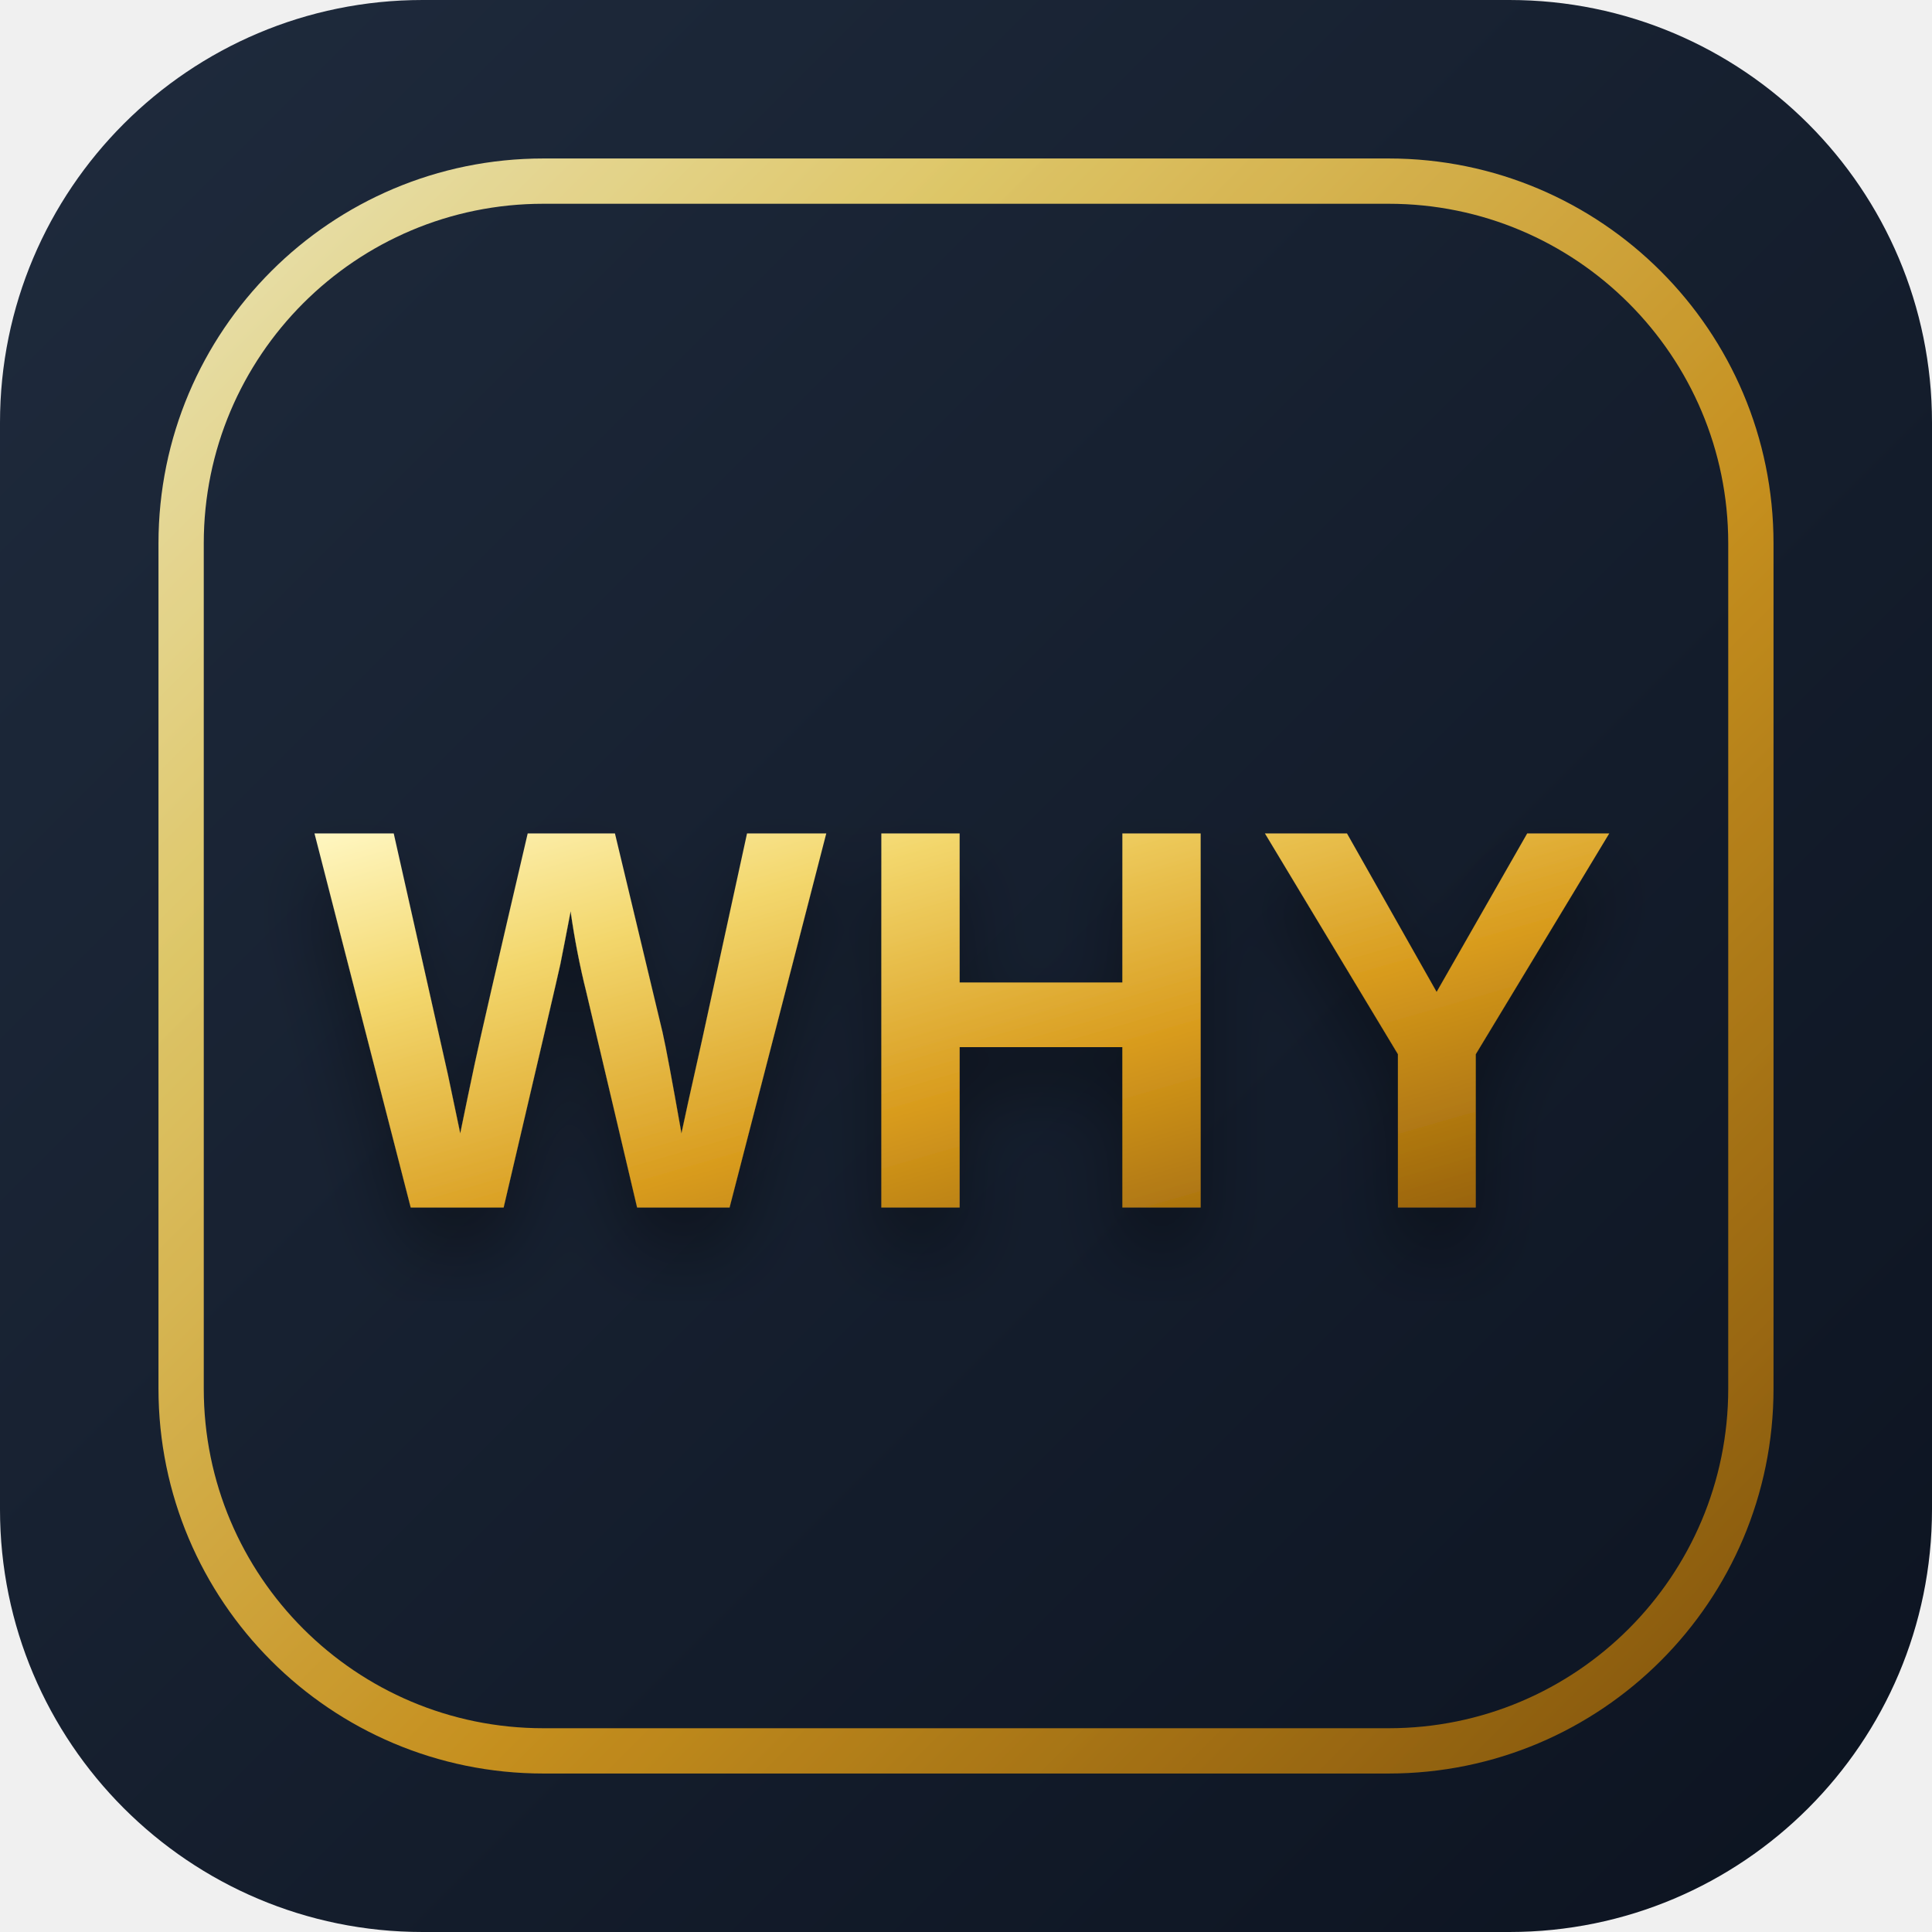
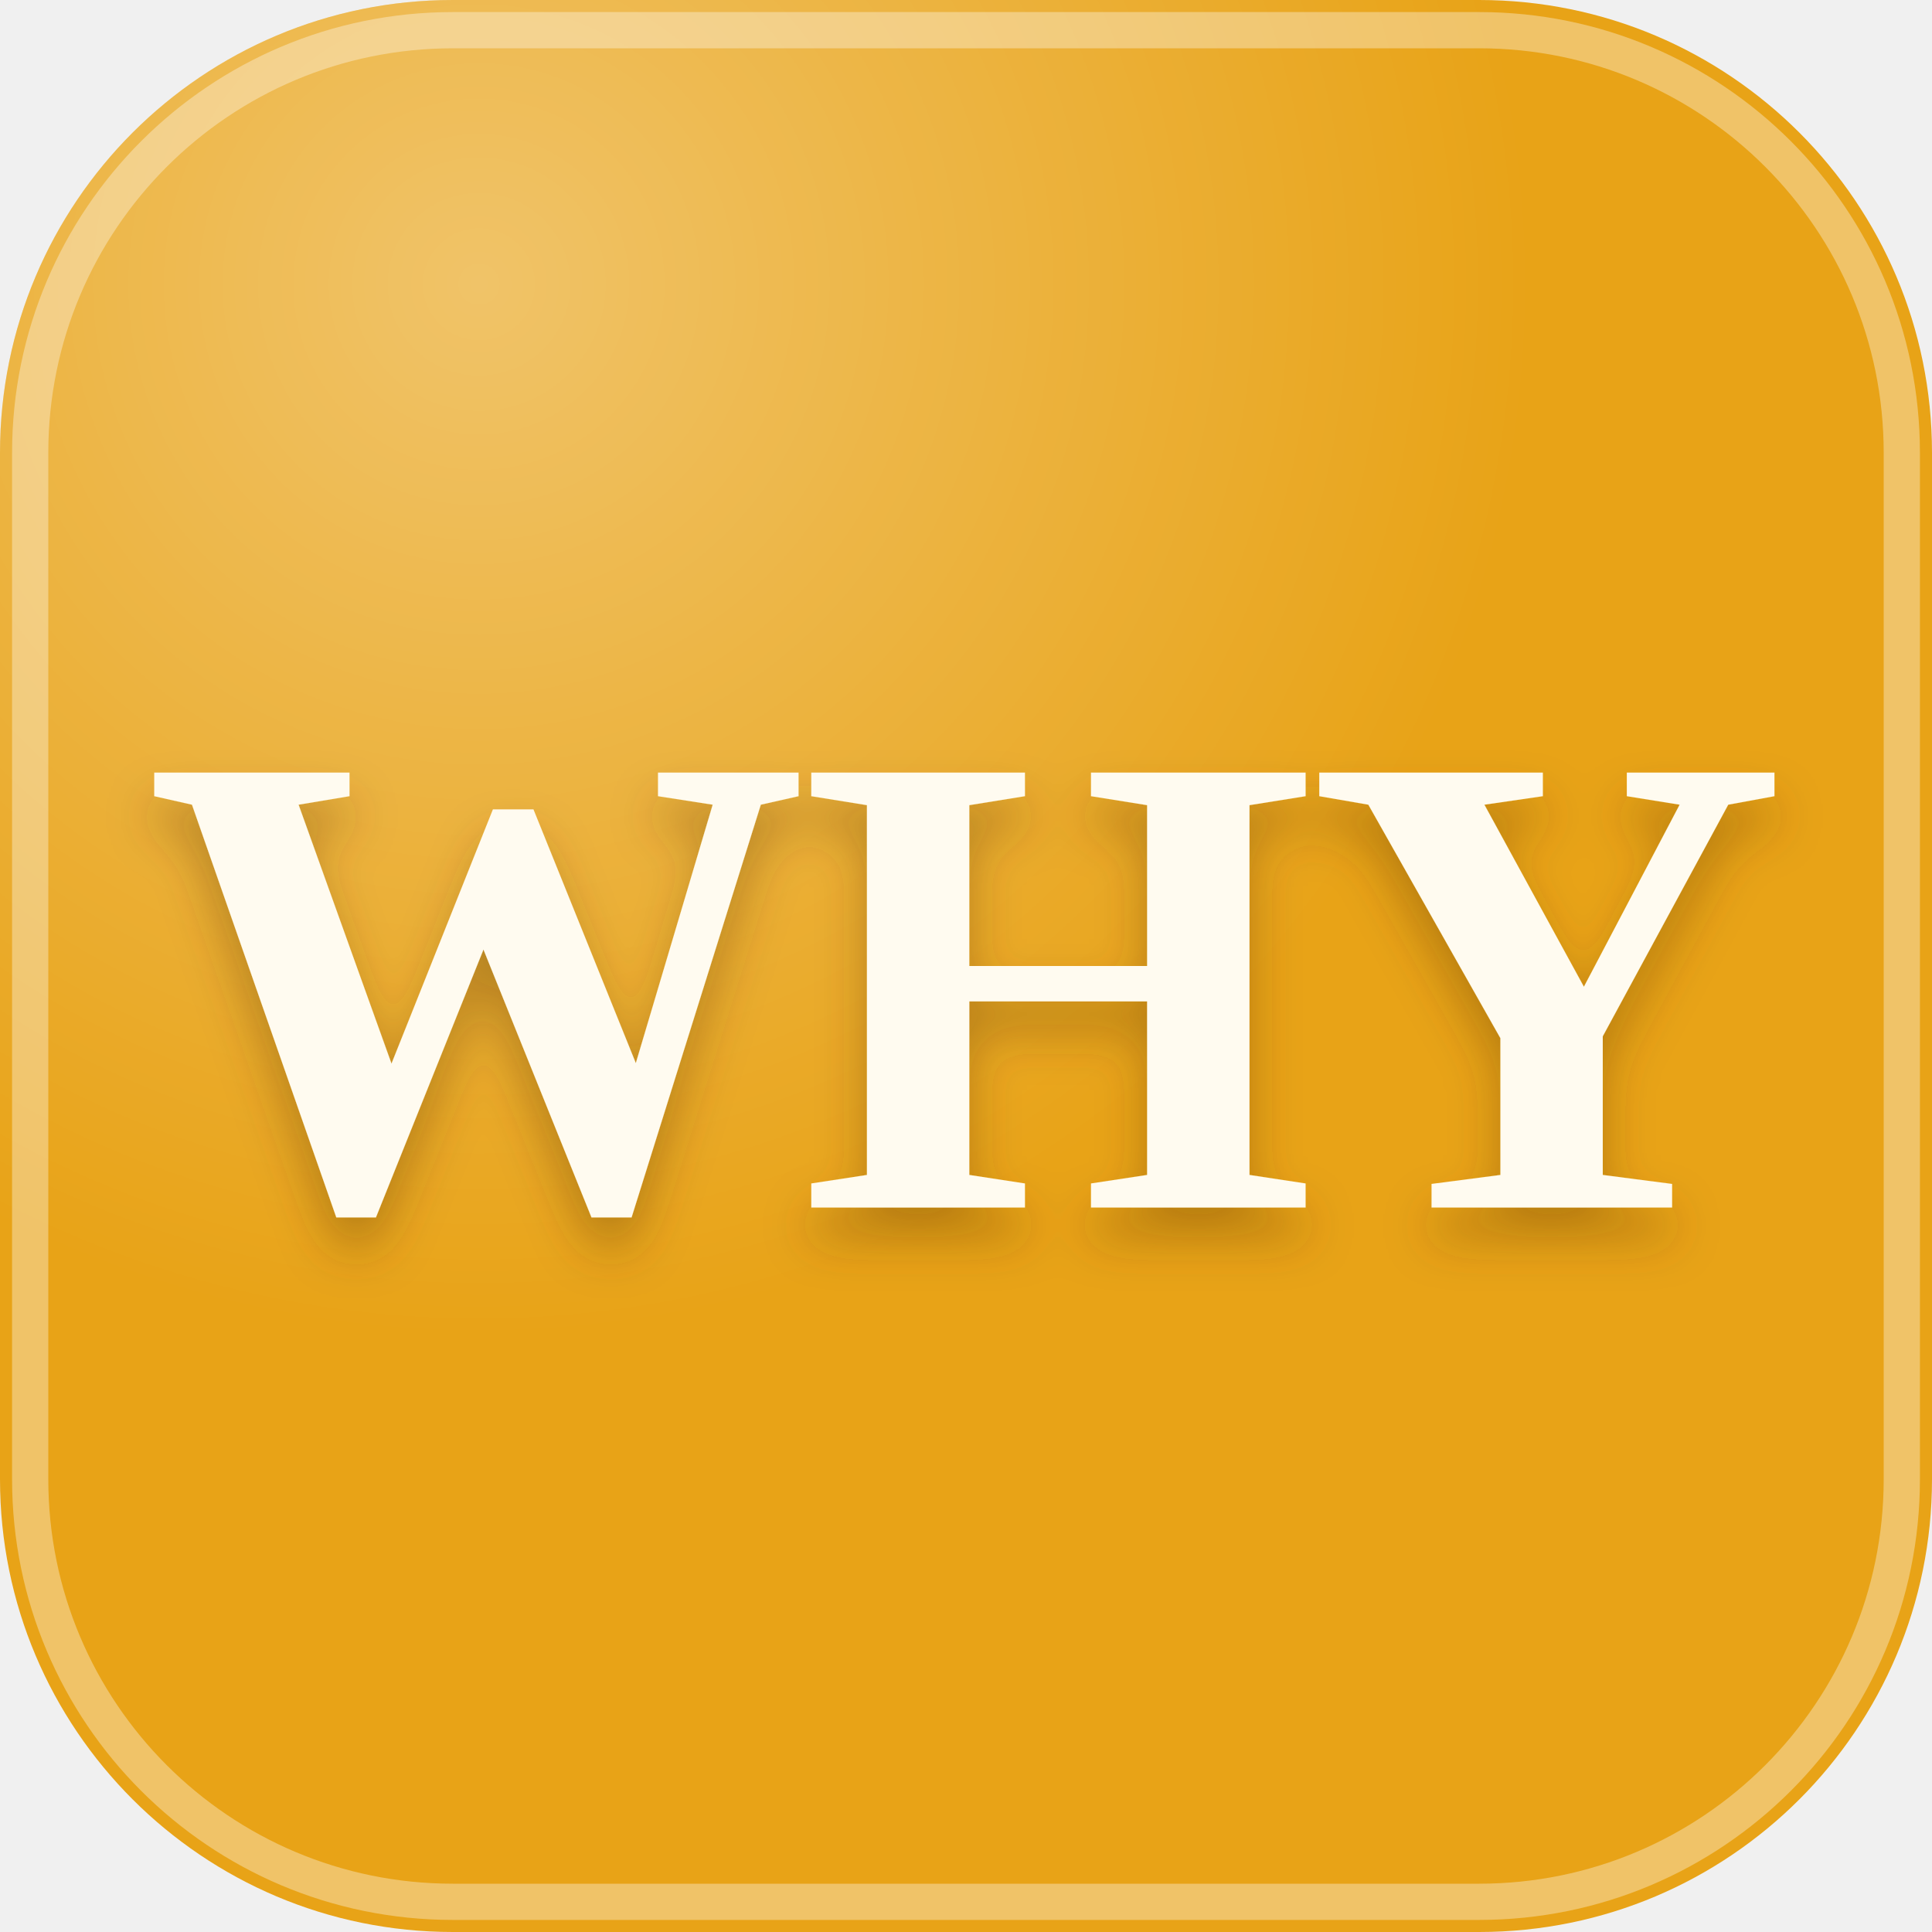
- <svg xmlns="http://www.w3.org/2000/svg" viewBox="0 0 64 64" role="img" aria-labelledby="title desc">
+ <svg xmlns="http://www.w3.org/2000/svg" viewBox="0 0 64 64" role="img" aria-labelledby="t">
  <defs>
-     <linearGradient id="bg" x1="0%" y1="0%" x2="100%" y2="100%">
-       <stop offset="0%" stop-color="#1f2b3d" />
-       <stop offset="100%" stop-color="#0c1320" />
+     <linearGradient id="bg" x1="0" y1="0" x2="1" y2="1">
+       <stop offset="0" stop-color="#E8A317" />
    </linearGradient>
-     <linearGradient id="gold" x1="0%" y1="0%" x2="100%" y2="100%">
-       <stop offset="0%" stop-color="#fff7c2" />
-       <stop offset="25%" stop-color="#f3d76d" />
-       <stop offset="60%" stop-color="#d89b1d" />
-       <stop offset="100%" stop-color="#8f5b08" />
-     </linearGradient>
-     <filter id="shadow" x="-25%" y="-25%" width="150%" height="150%">
-       <feDropShadow dx="0" dy="1.5" stdDeviation="1.2" flood-color="#000000" flood-opacity="0.35" />
+     <radialGradient id="glow" cx="0.25" cy="0.15" r="0.9">
+       <stop offset="0" stop-color="#fff" stop-opacity="0.35" />
+       <stop offset="0.6" stop-color="#fff" stop-opacity="0" />
+     </radialGradient>
+     <filter id="shadow" x="-20%" y="-20%" width="140%" height="140%">
+       <feDropShadow dx="0" dy="1" stdDeviation="0.8" flood-color="#5A3300" flood-opacity="0.35" />
    </filter>
  </defs>
-   <rect width="64" height="64" rx="14" fill="url(#bg)" />
-   <rect x="6" y="6" width="52" height="52" rx="12" fill="none" stroke="url(#gold)" stroke-width="1.5" opacity="0.9" />
-   <text x="32" y="40" text-anchor="middle" font-size="18" font-weight="700" letter-spacing="0.6" fill="url(#gold)" font-family="Segoe UI, Arial, sans-serif" filter="url(#shadow)">WHY</text>
-   <path d="M18 48h28" stroke="url(#gold)" stroke-width="1.3" stroke-linecap="round" opacity="0.9" />
+   <rect width="64" height="64" rx="15" fill="url(#bg)" />
+   <rect width="64" height="64" rx="15" fill="url(#glow)" />
+   <rect x="1" y="1" width="62" height="62" rx="14" fill="none" stroke="#fff" stroke-opacity="0.35" stroke-width="1.2" />
+   <text x="32" y="40" text-anchor="middle" font-family="Georgia, 'Times New Roman', serif" font-size="22" font-weight="700" letter-spacing="-0.3" fill="#FFFBF0" filter="url(#shadow)">WHY</text>
</svg>
